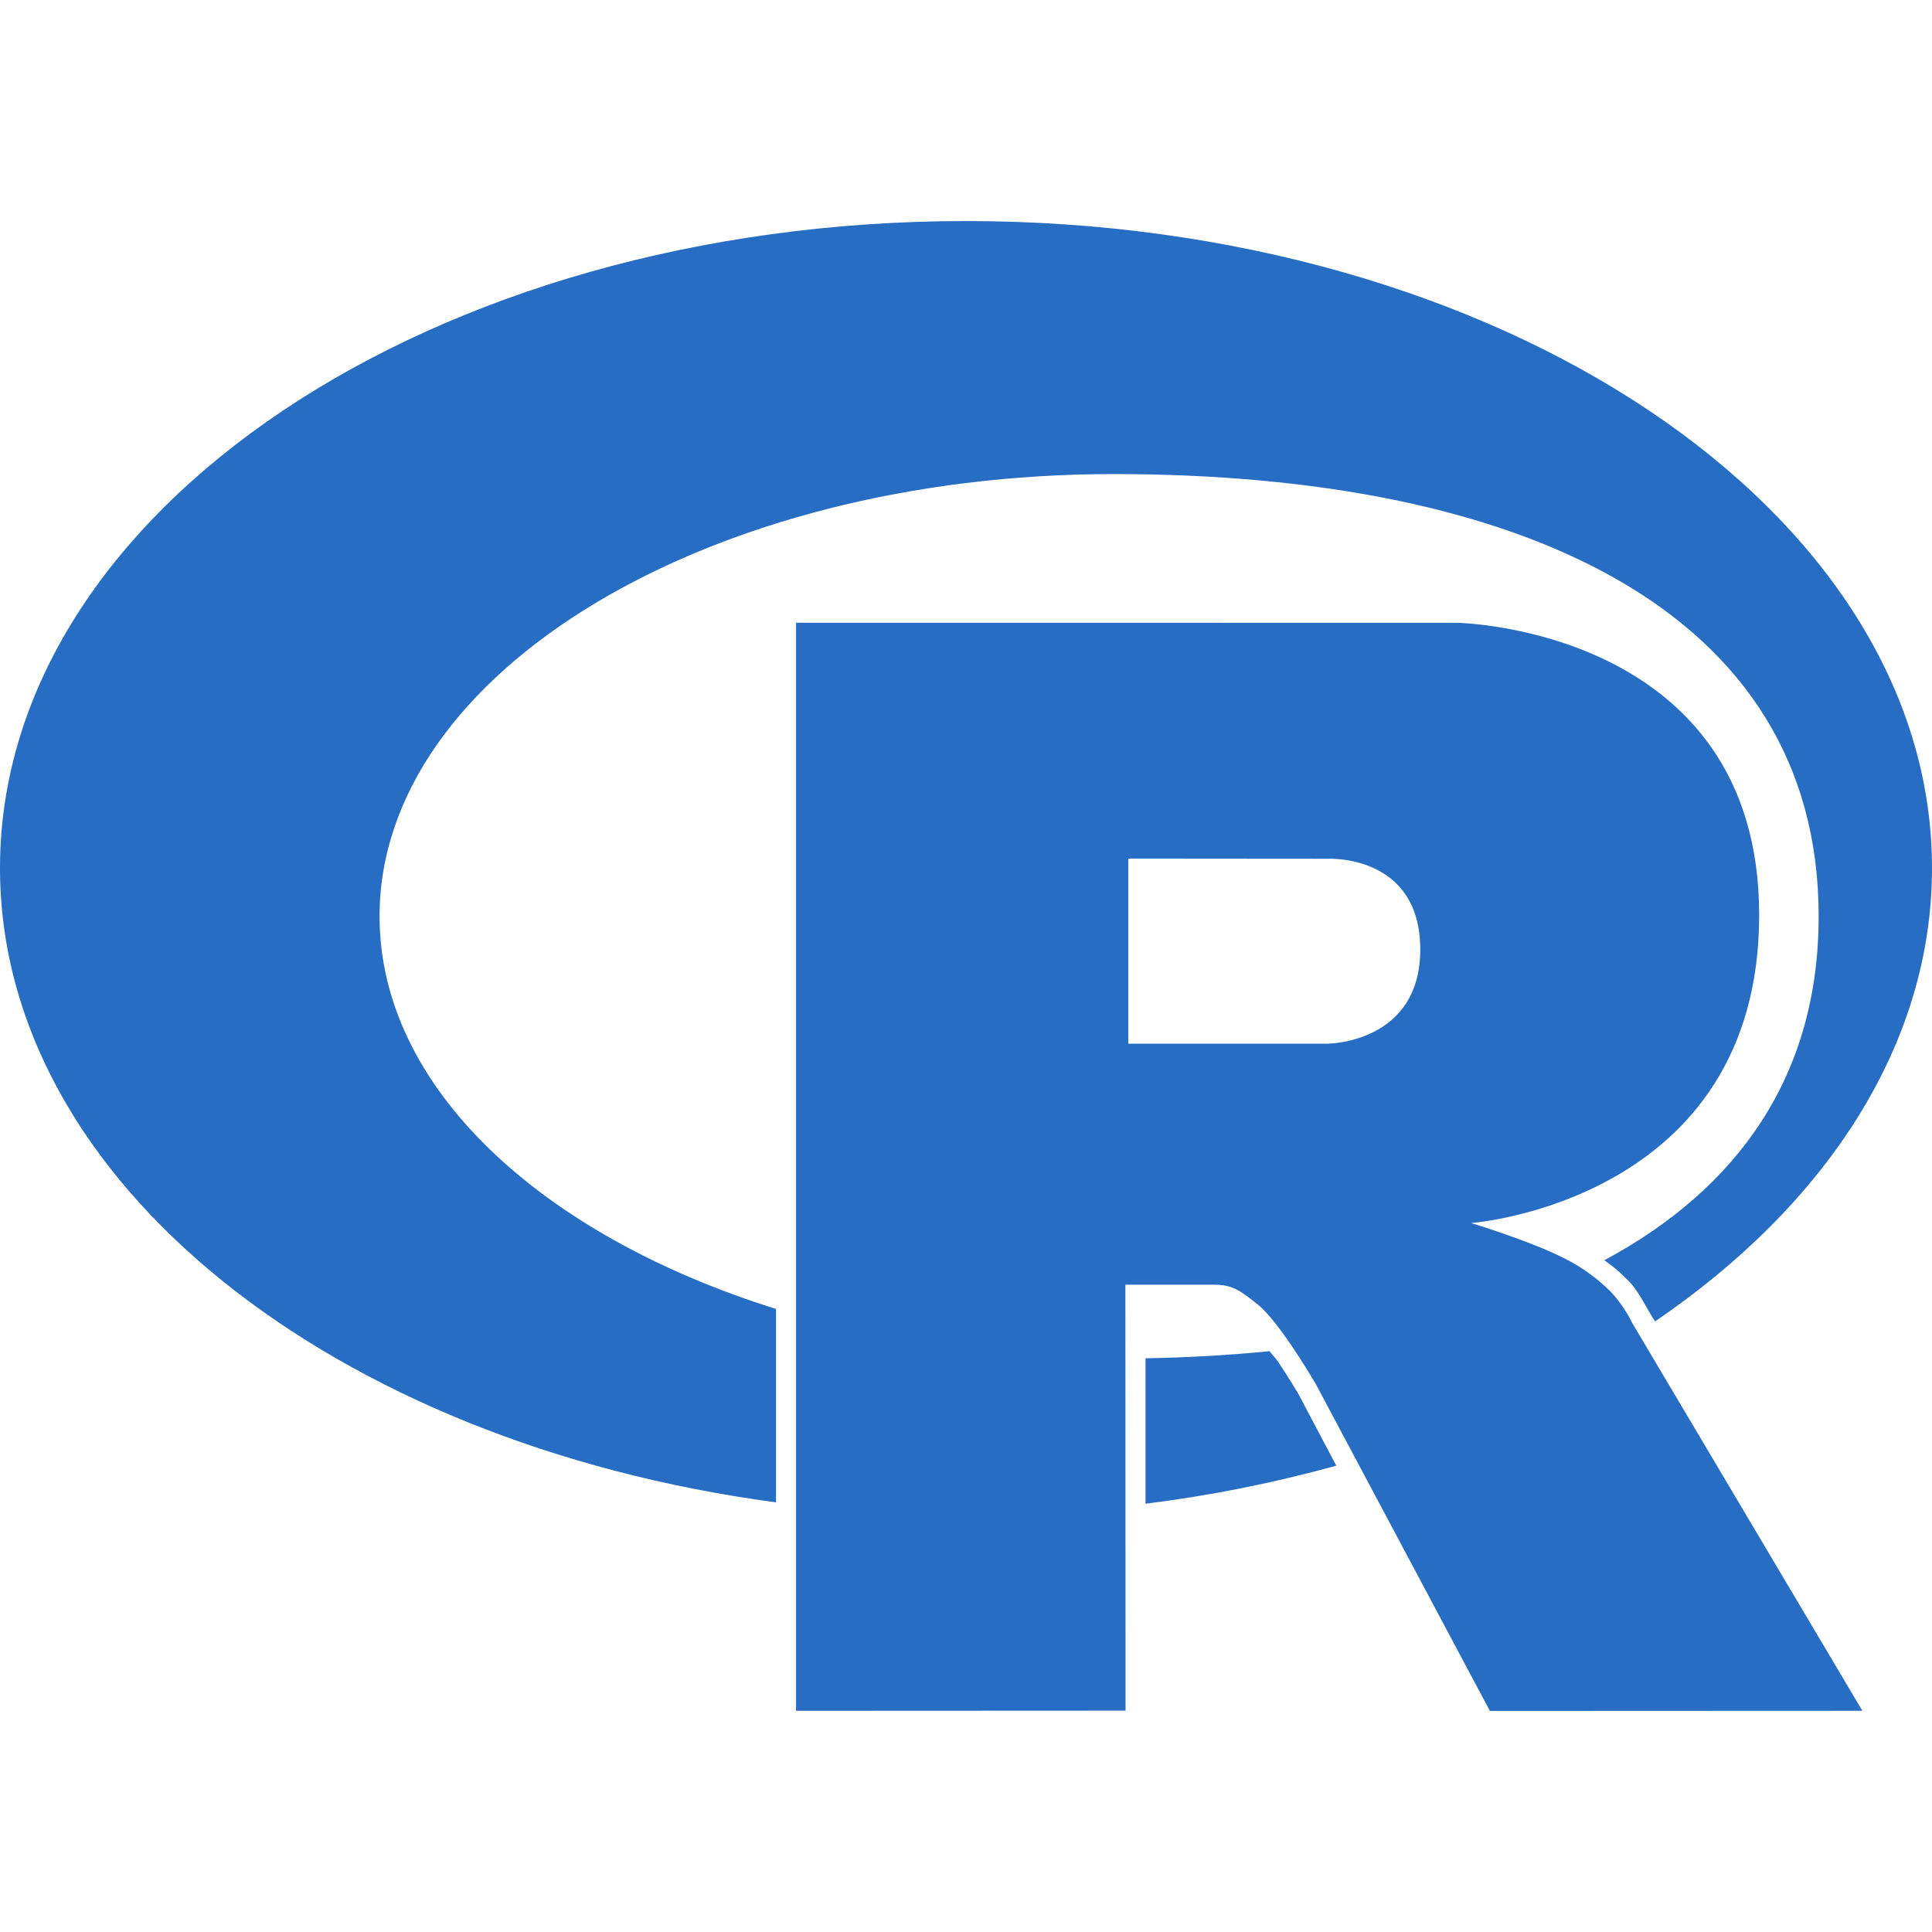
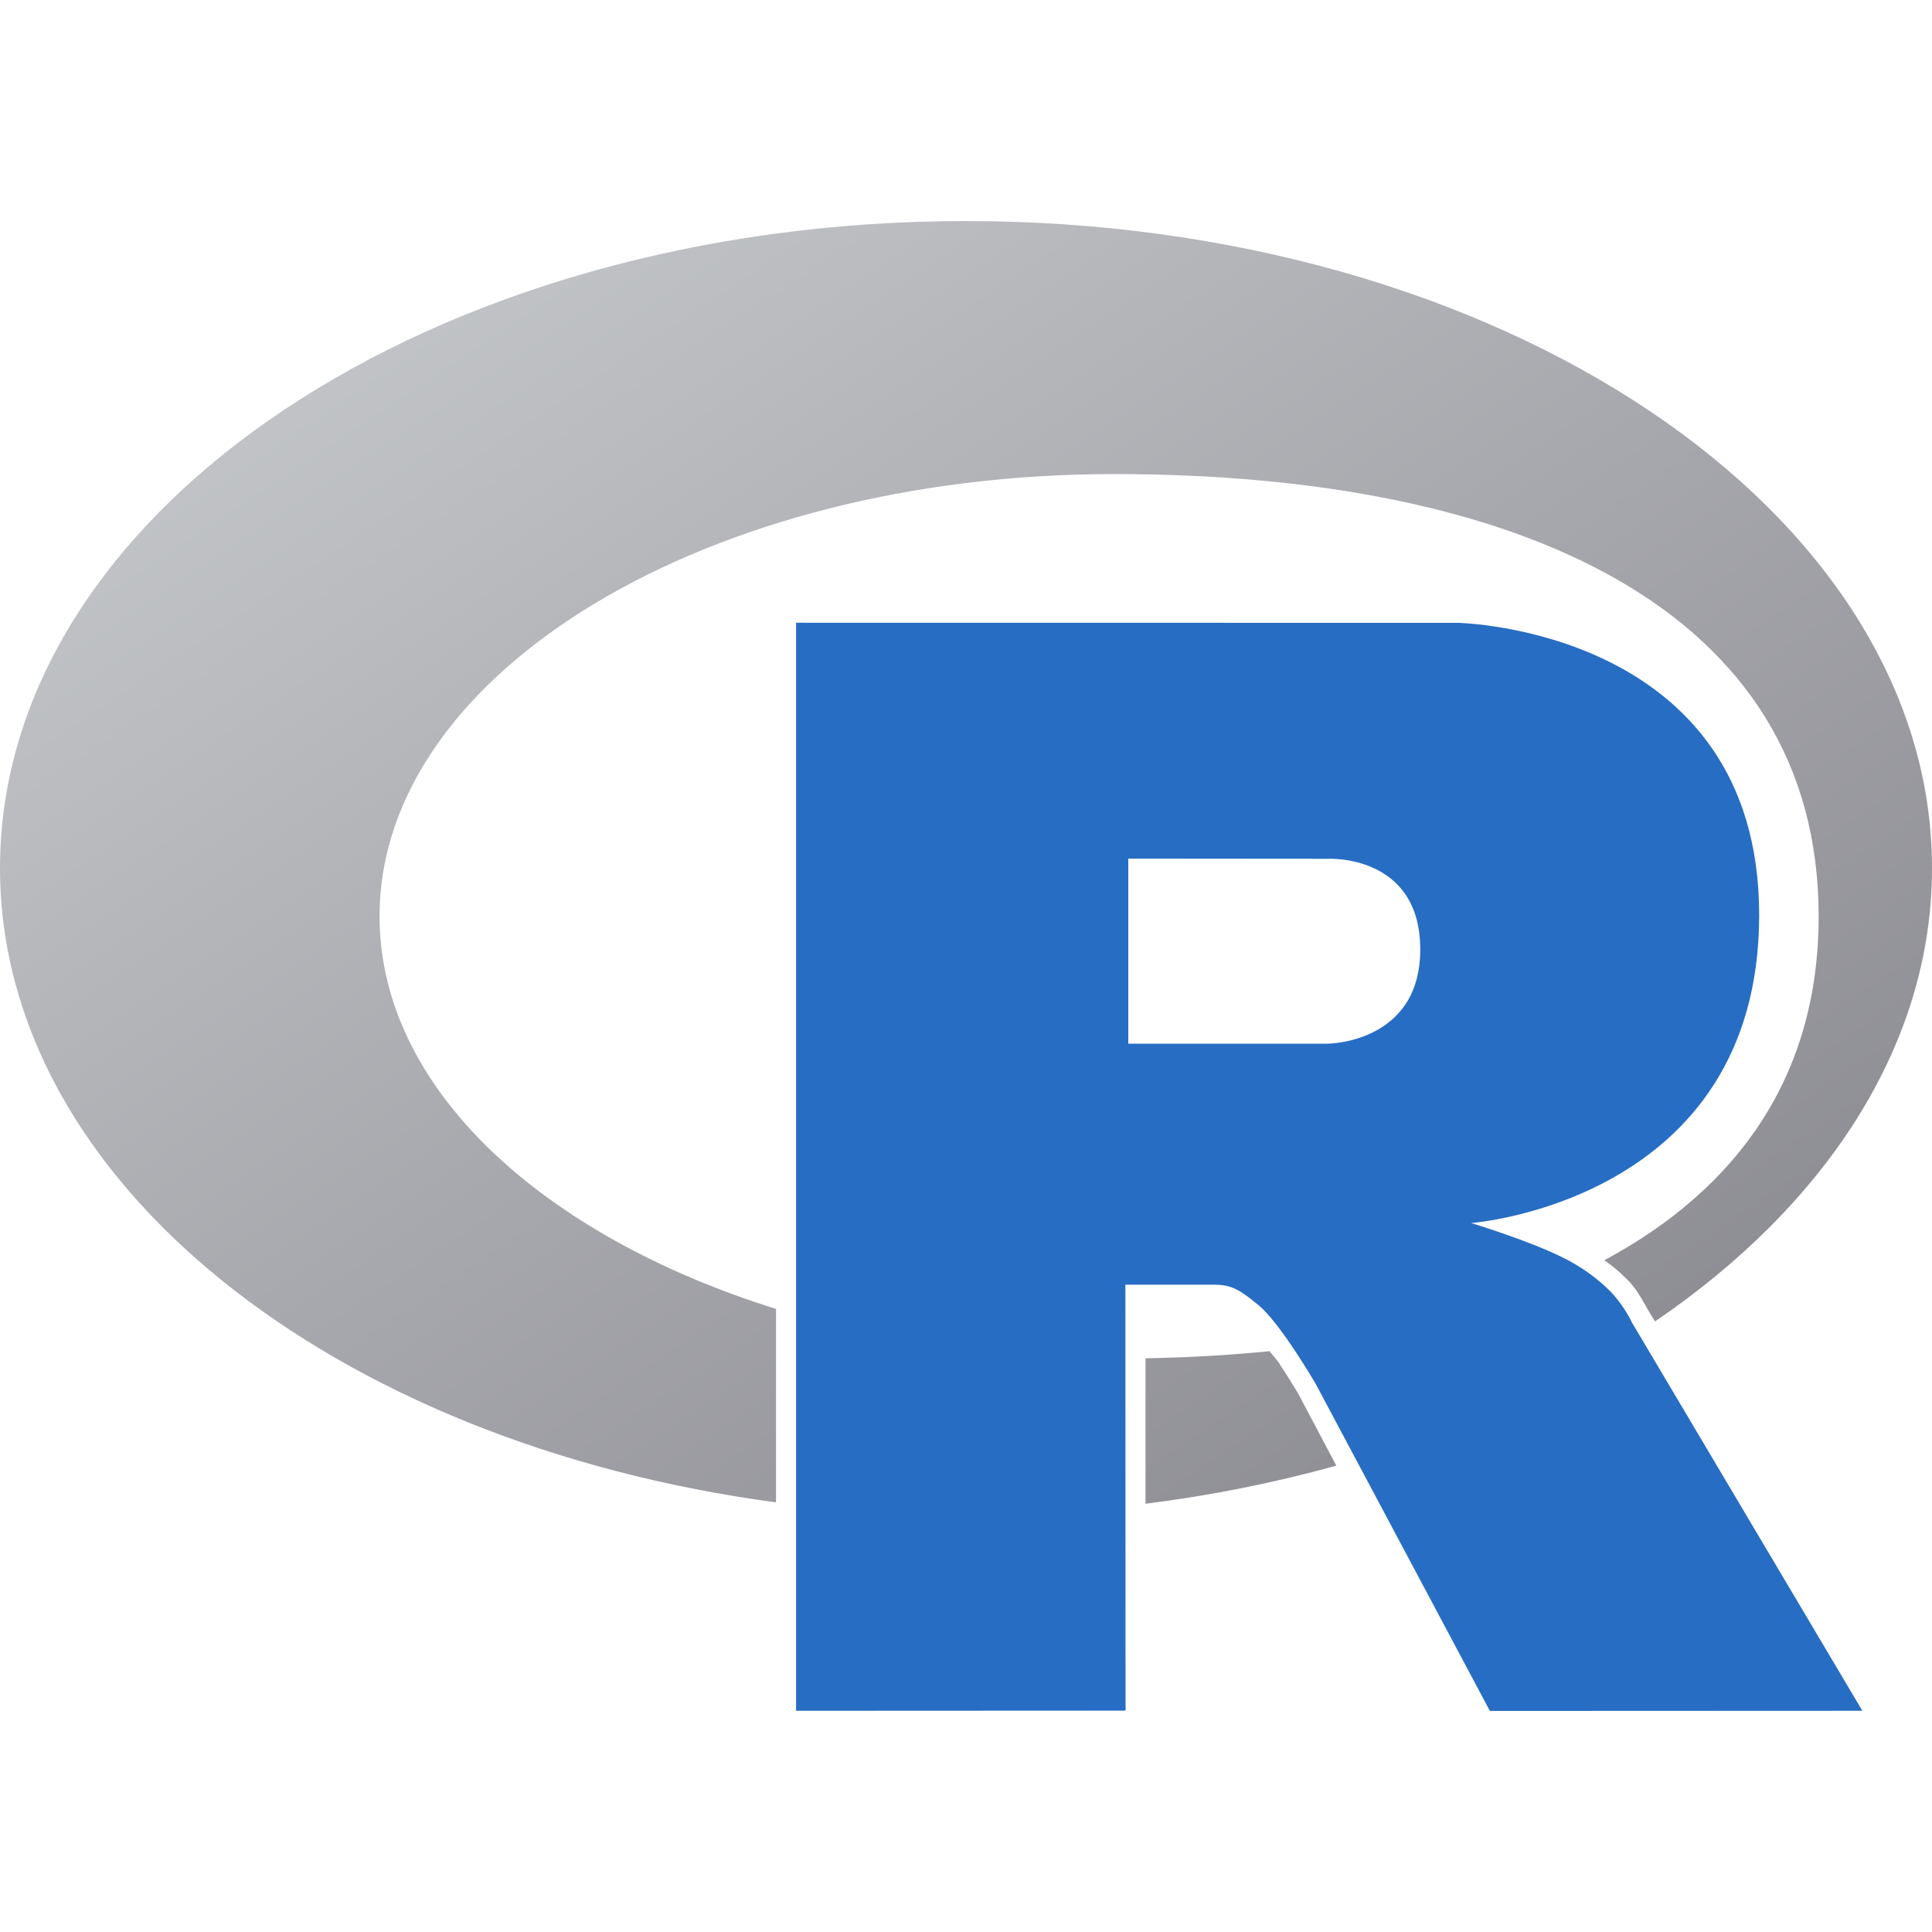
- <svg xmlns="http://www.w3.org/2000/svg" fill="#276DC3" role="img" viewBox="0 0 24 24">
-   <path d="M12 2.746c-6.627 0-12 3.599-12 8.037 0 3.897 4.144 7.144 9.64 7.88V16.26c-2.924-.915-4.925-2.755-4.925-4.877 0-3.035 4.084-5.494 9.12-5.494 5.038 0 8.757 1.683 8.757 5.494 0 1.976-.999 3.379-2.662 4.272.09.066.174.128.258.216.169.149.25.363.372.544 2.128-1.45 3.44-3.437 3.44-5.631 0-4.44-5.373-8.038-12-8.038zm-2.111 4.99v13.516l4.093-.002-.002-5.291h1.1c.225 0 .321.066.549.25.272.22.715.982.715.982l2.164 4.063 4.627-.002-2.864-4.826s-.086-.193-.265-.383a2.22 2.22 0 00-.582-.416c-.422-.214-1.149-.434-1.149-.434s3.578-.264 3.578-3.826c0-3.562-3.744-3.63-3.744-3.63zm4.127 2.93l2.478.002s1.149-.062 1.149 1.127c0 1.165-1.149 1.17-1.149 1.17h-2.478zm1.754 6.119c-.494.049-1.012.079-1.54.088v1.807a16.622 16.622 0 002.37-.473l-.471-.891s-.108-.183-.248-.394c-.039-.054-.08-.098-.111-.137z" />
+ <svg xmlns="http://www.w3.org/2000/svg" role="img" viewBox="0 0 24 24">
+   <defs>
+     <linearGradient id="r-loop" x1="0" y1="0" x2="1" y2="1">
+       <stop offset="0" stop-color="#CBCED0" />
+       <stop offset="1" stop-color="#84838B" />
+     </linearGradient>
+   </defs>
+   <path fill="url(#r-loop)" d="M12 2.746c-6.627 0-12 3.599-12 8.037 0 3.897 4.144 7.144 9.64 7.88V16.26c-2.924-.915-4.925-2.755-4.925-4.877 0-3.035 4.084-5.494 9.12-5.494 5.038 0 8.757 1.683 8.757 5.494 0 1.976-.999 3.379-2.662 4.272.09.066.174.128.258.216.169.149.25.363.372.544 2.128-1.45 3.44-3.437 3.44-5.631 0-4.44-5.373-8.038-12-8.038zM15.77 16.785c-.494.049-1.012.079-1.54.088v1.807a16.622 16.622 0 002.37-.473l-.471-.891s-.108-.183-.248-.394c-.039-.054-.08-.098-.111-.137z" />
+   <path fill="#276DC3" d="M9.889 7.736v13.516l4.093-.002-.002-5.291h1.1c.225 0 .321.066.549.25.272.22.715.982.715.982l2.164 4.063 4.627-.002-2.864-4.826s-.086-.193-.265-.383a2.22 2.22 0 00-.582-.416c-.422-.214-1.149-.434-1.149-.434s3.578-.264 3.578-3.826c0-3.562-3.744-3.63-3.744-3.63zm4.127 2.93l2.478.002s1.149-.062 1.149 1.127c0 1.165-1.149 1.17-1.149 1.17h-2.478z" />
</svg>
